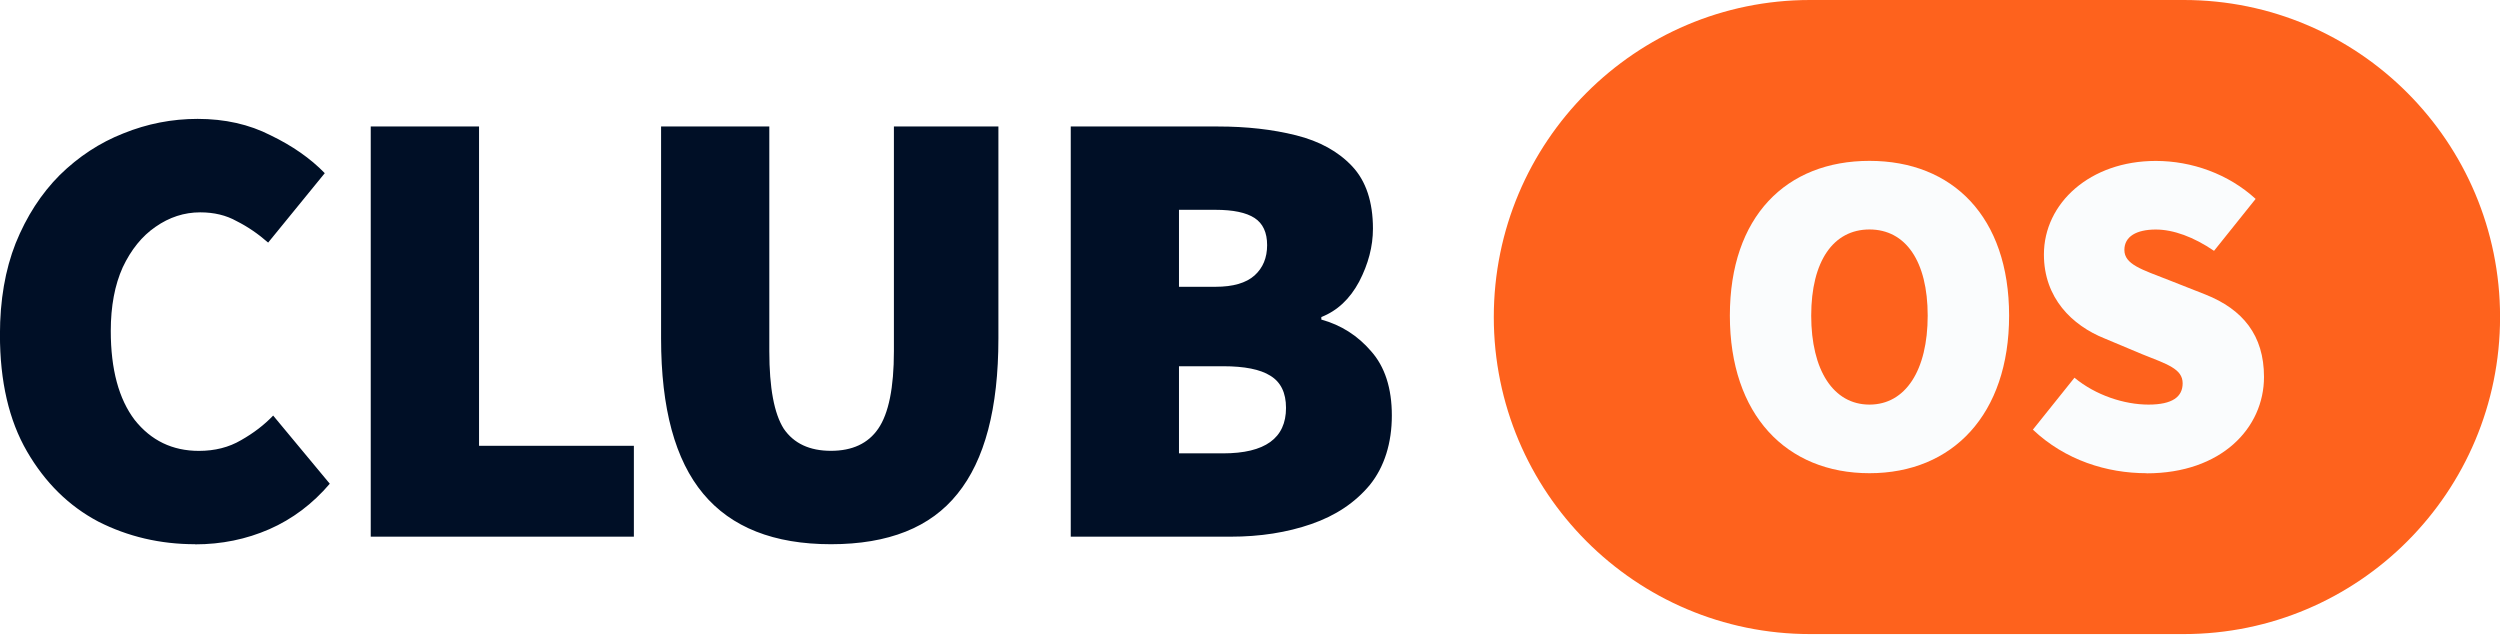
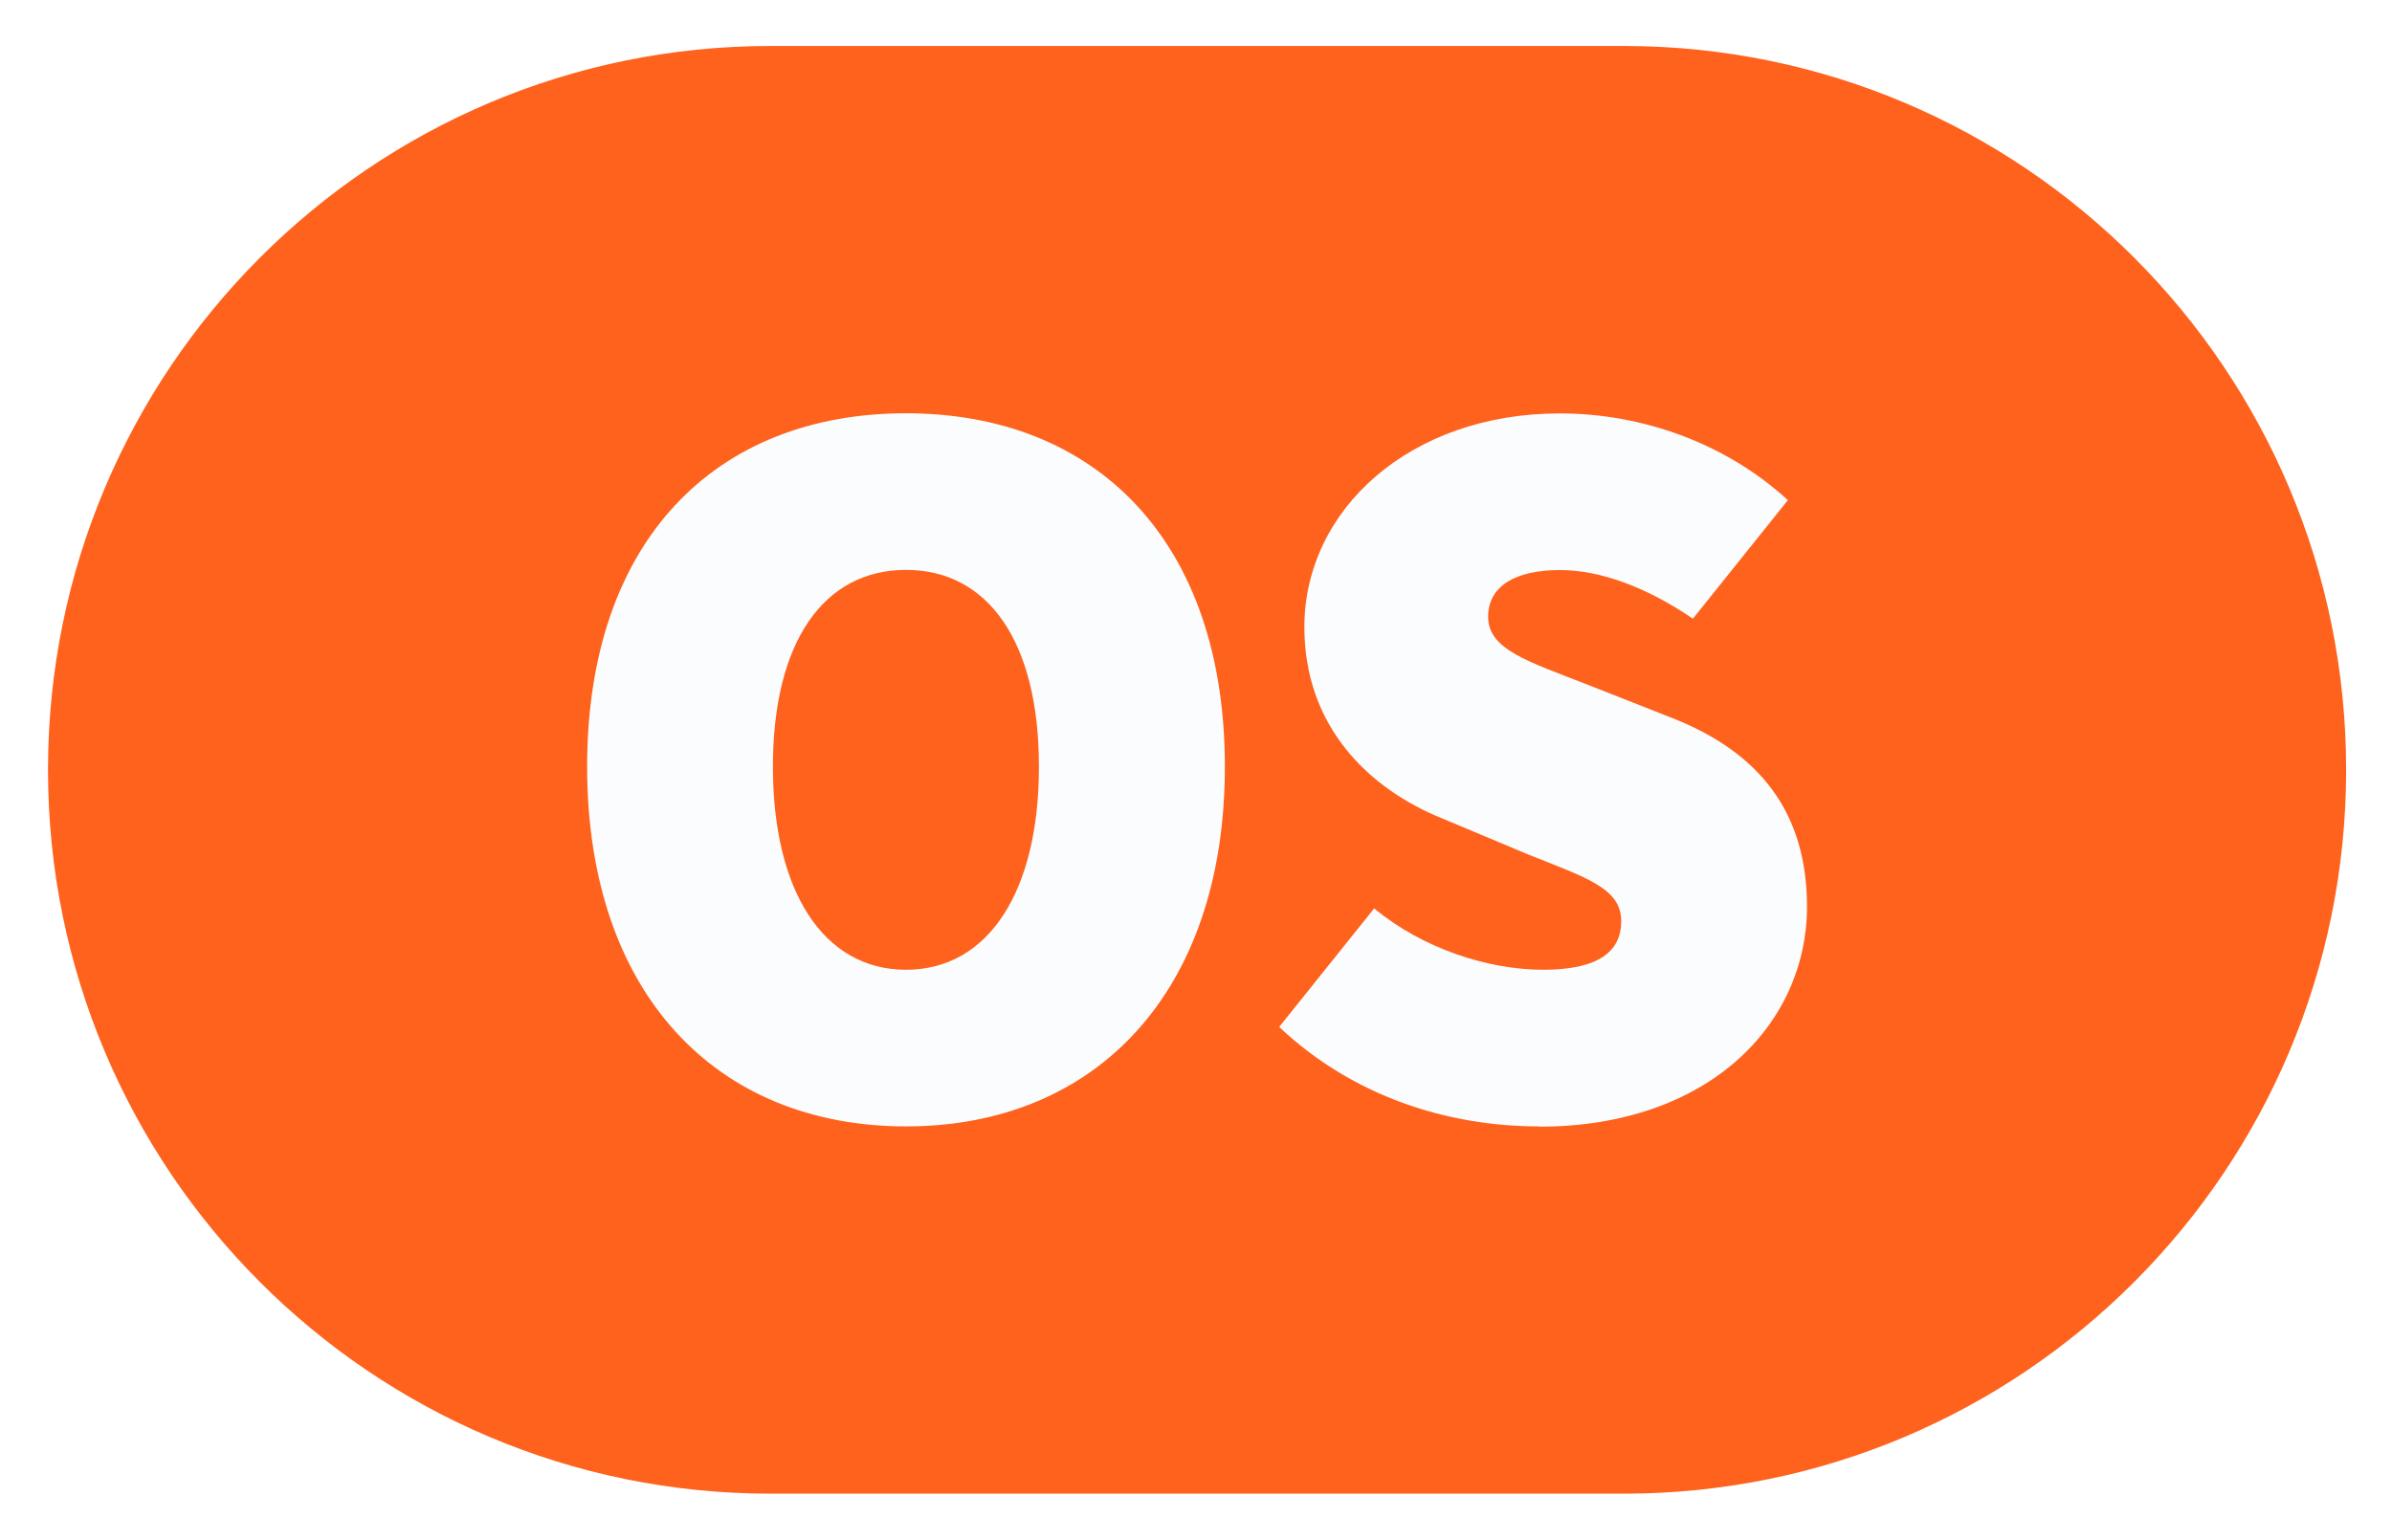
- <svg xmlns="http://www.w3.org/2000/svg" id="Layer_1" viewBox="0 0 394.28 100">
+ <svg xmlns="http://www.w3.org/2000/svg" id="Layer_1" viewBox="232.275 -3.177 165.182 106.353">
  <defs>
    <style>.cls-1{fill:#000f26;}.cls-1,.cls-2,.cls-3{stroke-width:0px;}.cls-2{fill:#fafcfd;}.cls-3{fill:#fe621d;}</style>
  </defs>
-   <path class="cls-1" d="M30.77,85.83c-5.49,0-10.59-1.19-15.29-3.58-4.63-2.45-8.37-6.14-11.22-11.05-2.85-4.91-4.27-11.05-4.27-18.41,0-5.44.83-10.25,2.48-14.43,1.72-4.25,4.04-7.83,6.95-10.75,2.98-2.92,6.32-5.11,10.03-6.57,3.77-1.53,7.68-2.29,11.71-2.29,4.3,0,8.14.86,11.52,2.59,3.44,1.66,6.29,3.65,8.54,5.97l-8.93,10.95c-1.59-1.39-3.24-2.52-4.96-3.38-1.65-.93-3.57-1.39-5.76-1.39-2.51,0-4.86.76-7.05,2.29-2.12,1.46-3.84,3.58-5.16,6.37-1.26,2.79-1.89,6.14-1.89,10.05,0,6.04,1.26,10.72,3.77,14.03,2.58,3.25,5.96,4.88,10.13,4.88,2.51,0,4.73-.56,6.65-1.69,1.99-1.13,3.67-2.42,5.06-3.88l8.93,10.75c-2.71,3.18-5.89,5.57-9.53,7.17-3.64,1.59-7.54,2.39-11.71,2.39ZM58.47,84.64V19.95h17.08v50.36h24.42v14.33h-41.5ZM131.06,85.83c-9,0-15.72-2.65-20.15-7.96-4.44-5.31-6.65-13.47-6.65-24.48V19.95h17.07v35.43c0,5.77.76,9.85,2.28,12.24,1.59,2.32,4.07,3.48,7.44,3.48s5.86-1.16,7.45-3.48c1.65-2.39,2.48-6.47,2.48-12.24V19.95h16.48v33.44c0,11.01-2.15,19.17-6.45,24.48-4.24,5.31-10.89,7.96-19.95,7.96ZM168.87,84.64V19.95h23.23c4.5,0,8.61.46,12.31,1.39,3.71.93,6.65,2.55,8.84,4.88,2.18,2.32,3.28,5.61,3.28,9.85,0,2.79-.73,5.57-2.18,8.36-1.46,2.72-3.44,4.58-5.96,5.57v.4c3.11.86,5.72,2.52,7.84,4.98,2.18,2.45,3.28,5.84,3.28,10.15s-1.16,8.09-3.47,10.95c-2.32,2.79-5.39,4.84-9.23,6.17-3.84,1.33-8.07,1.99-12.71,1.99h-25.22ZM185.94,45.23h5.76c2.78,0,4.83-.6,6.16-1.79,1.32-1.19,1.98-2.79,1.98-4.78s-.66-3.42-1.98-4.28c-1.32-.86-3.38-1.29-6.16-1.29h-5.76v12.14ZM185.94,71.5h6.95c6.62,0,9.93-2.39,9.93-7.17,0-2.39-.83-4.08-2.48-5.08-1.59-1-4.07-1.49-7.45-1.49h-6.95v13.73Z" />
  <path class="cls-3" d="M344.41,0h-58.94c-27.54,0-49.88,22.39-49.88,50s22.33,50,49.88,50h58.94c27.54,0,49.88-22.39,49.88-50S371.95,0,344.41,0Z" />
  <path class="cls-2" d="M338.54,74.63c-6.27,0-12.83-2.05-17.93-6.87l6.56-8.19c3.35,2.78,7.87,4.24,11.67,4.24s5.39-1.24,5.39-3.36c0-2.27-2.41-3-6.42-4.6l-5.91-2.48c-5.1-2.05-9.55-6.36-9.55-13.23,0-8.11,7.29-14.76,17.64-14.76,5.68,0,11.45,2.05,15.75,5.99l-6.56,8.19c-3.21-2.19-6.42-3.36-9.18-3.36-3.06,0-4.96,1.1-4.96,3.22,0,2.27,2.7,3.07,7,4.75l5.76,2.27c5.91,2.34,9.26,6.43,9.26,13.01,0,8.04-6.71,15.2-18.52,15.2Z" />
  <path class="cls-2" d="M294.84,74.63c-13.12,0-22.02-9.21-22.02-24.85s8.89-24.41,22.02-24.41,22.02,8.84,22.02,24.41-8.9,24.85-22.02,24.85ZM294.84,63.81c5.69,0,9.18-5.41,9.18-14.03s-3.5-13.59-9.18-13.59-9.19,4.97-9.19,13.59,3.5,14.03,9.19,14.03Z" />
</svg>
